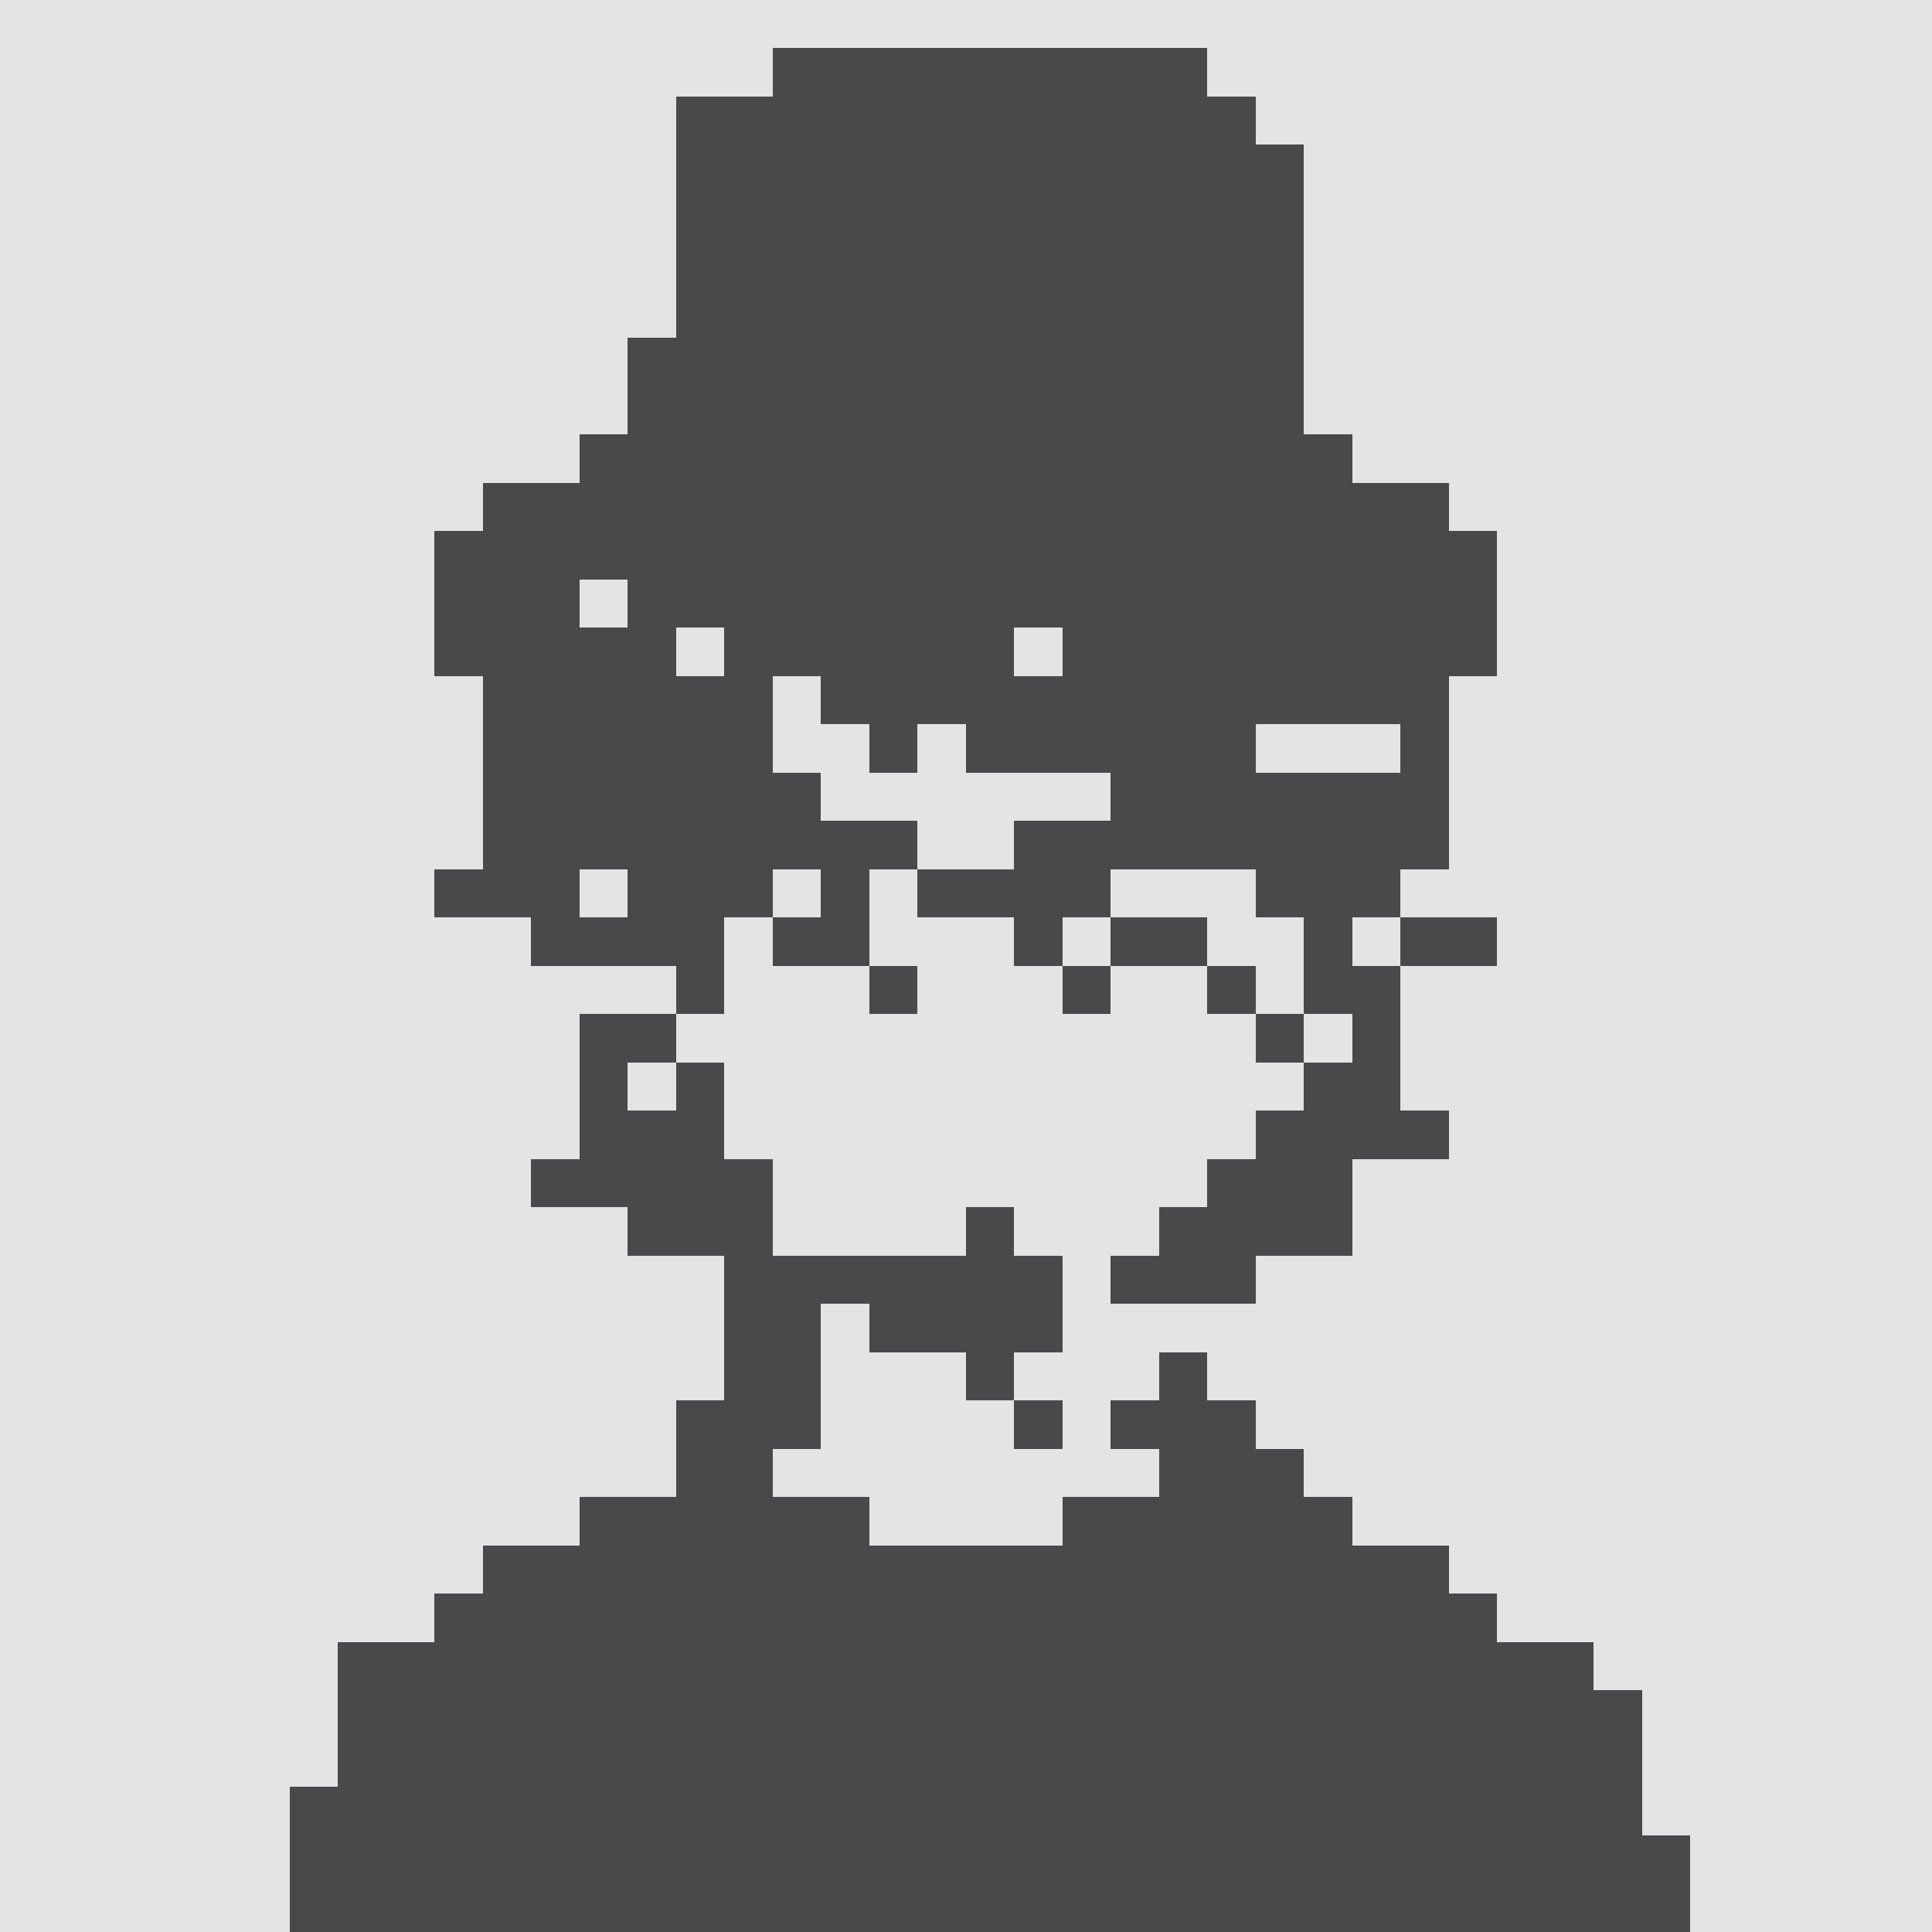
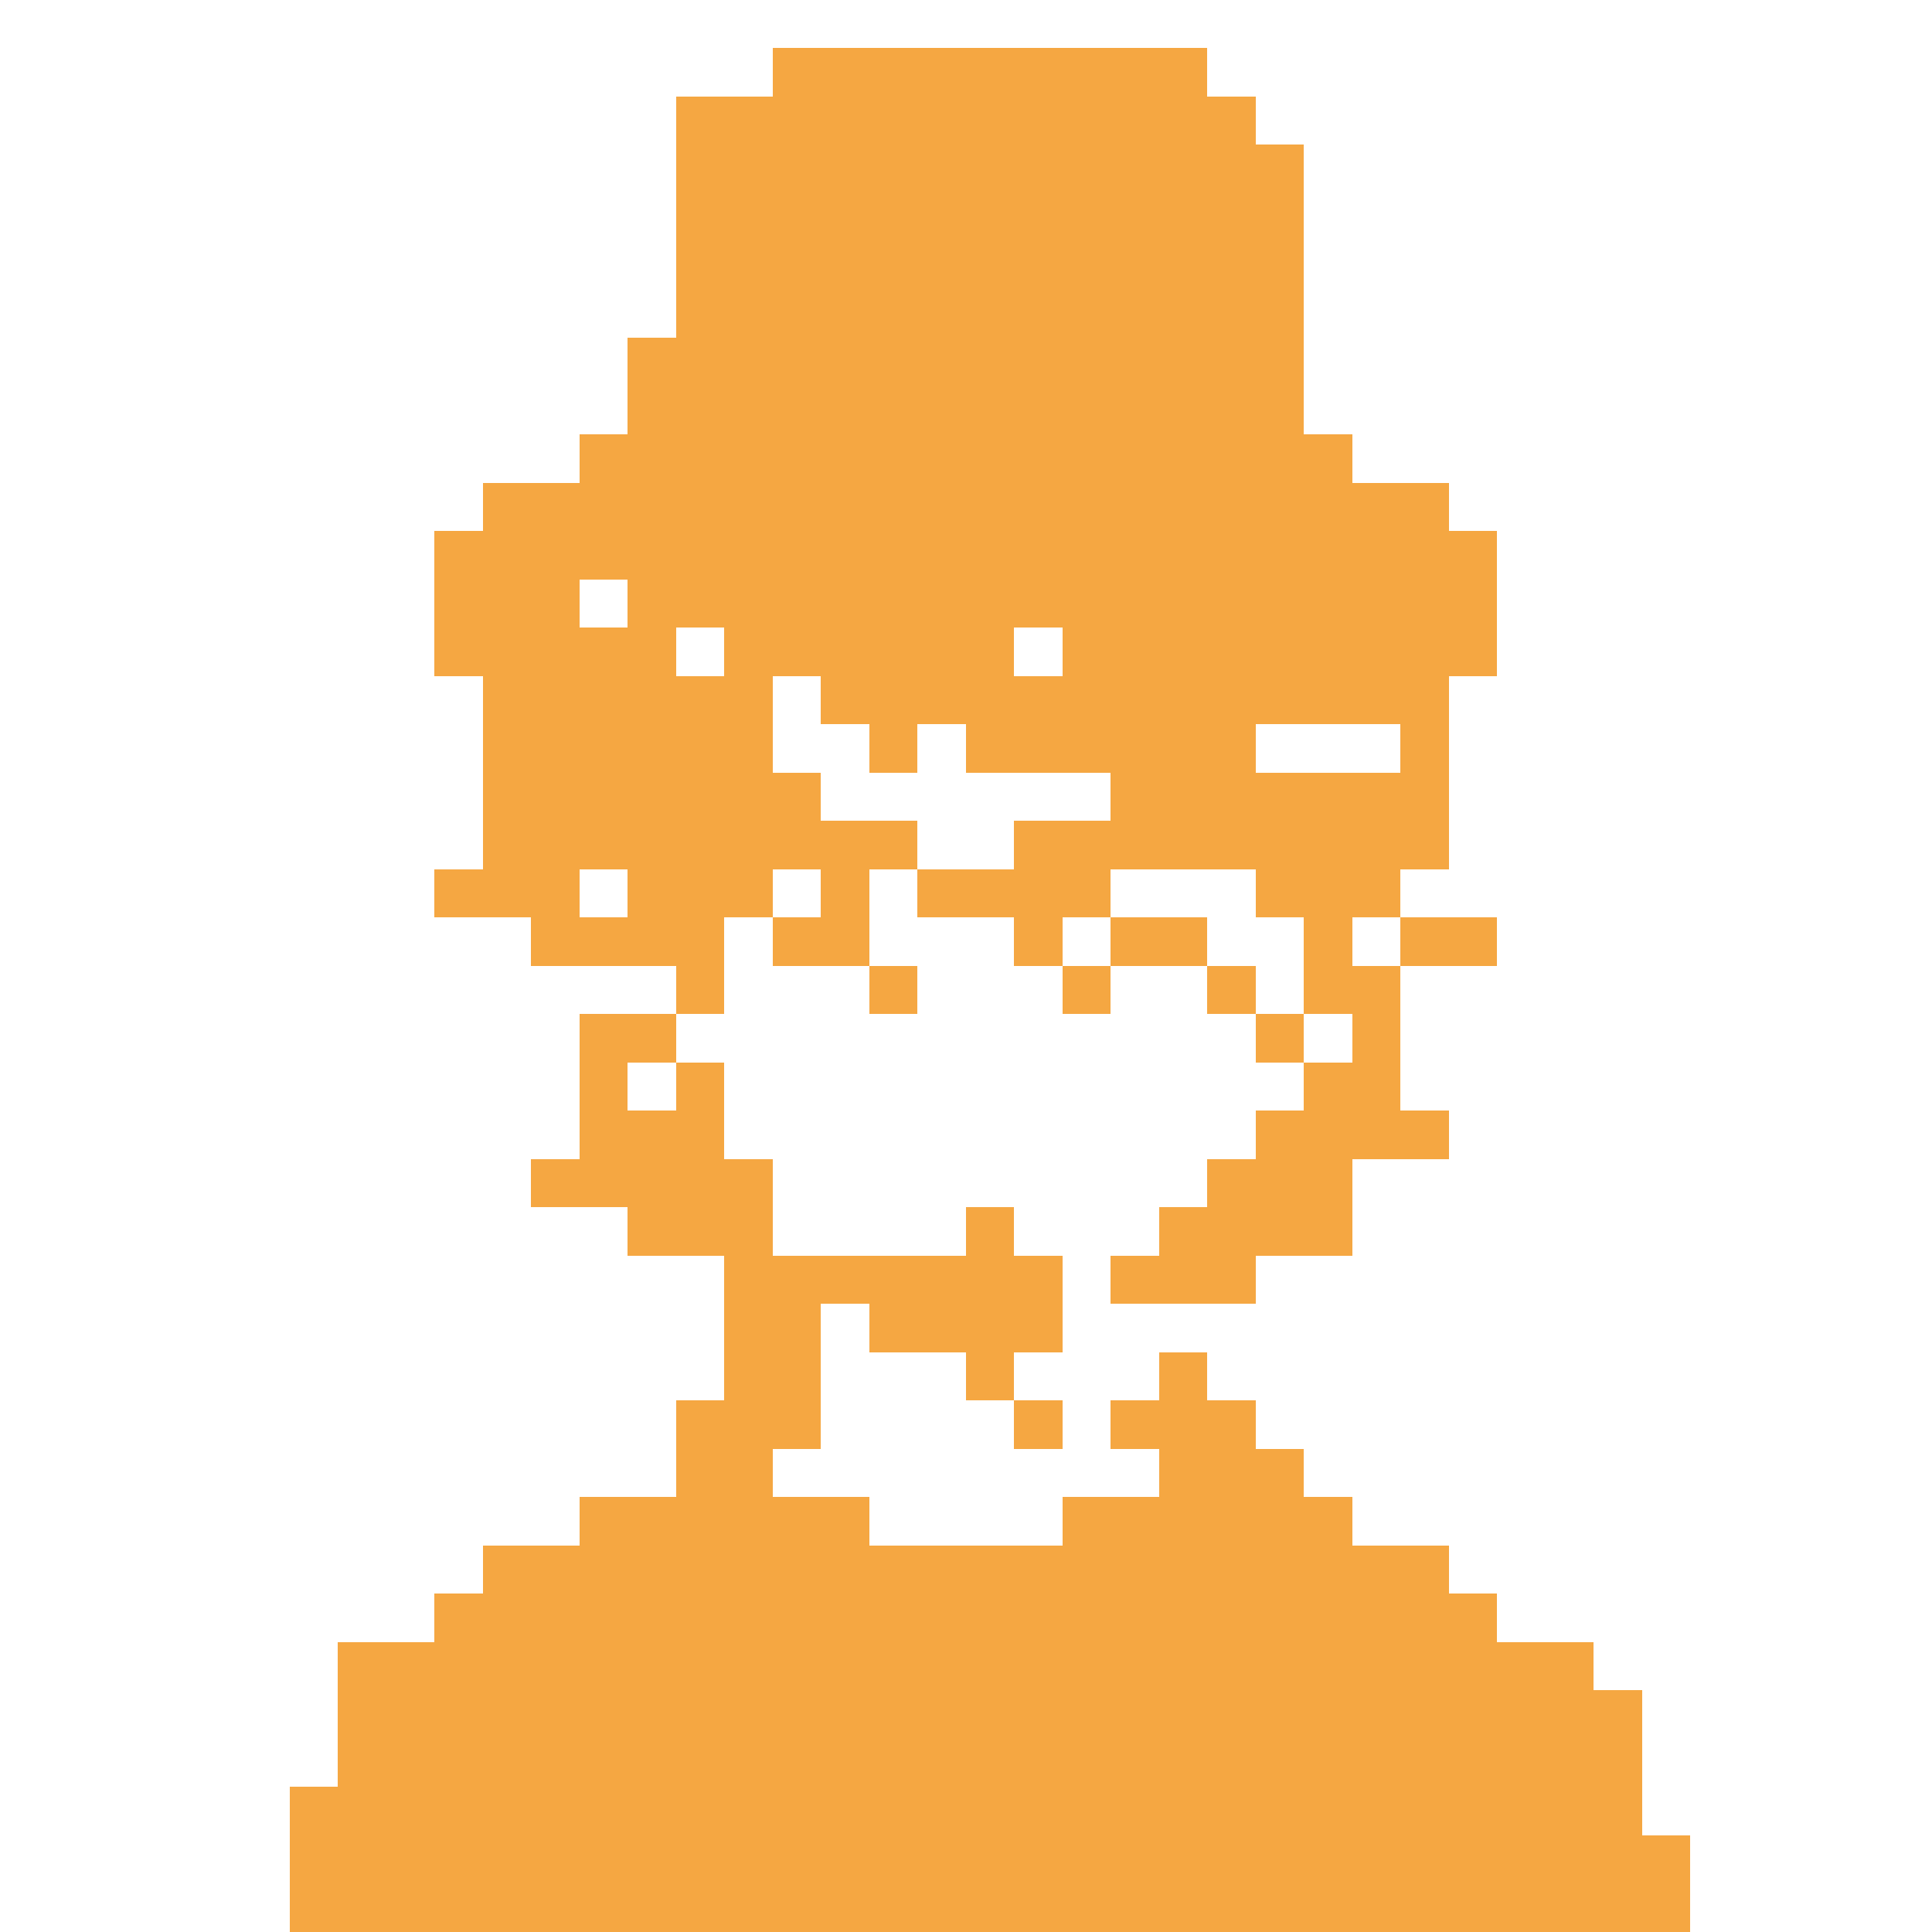
<svg xmlns="http://www.w3.org/2000/svg" width="1000" height="1000" viewBox="0 0 40 40" shape-rendering="crispEdges">
-   <rect width="40" height="40" fill="#e3e5e4" />
-   <rect x="16" y="1" width="9" height="1" fill="#48494b" />
-   <rect x="14" y="2" width="12" height="1" fill="#48494b" />
-   <rect x="14" y="3" width="13" height="1" fill="#48494b" />
-   <rect x="14" y="4" width="13" height="1" fill="#48494b" />
-   <rect x="14" y="5" width="13" height="1" fill="#48494b" />
-   <rect x="14" y="6" width="13" height="1" fill="#48494b" />
-   <rect x="13" y="7" width="14" height="1" fill="#48494b" />
-   <rect x="13" y="8" width="14" height="1" fill="#48494b" />
-   <rect x="12" y="9" width="16" height="1" fill="#48494b" />
-   <rect x="10" y="10" width="20" height="1" fill="#48494b" />
-   <rect x="9" y="11" width="22" height="1" fill="#48494b" />
-   <rect x="9" y="12" width="3" height="1" fill="#48494b" />
-   <rect x="13" y="12" width="18" height="1" fill="#48494b" />
-   <rect x="9" y="13" width="5" height="1" fill="#48494b" />
-   <rect x="15" y="13" width="6" height="1" fill="#48494b" />
-   <rect x="22" y="13" width="9" height="1" fill="#48494b" />
-   <rect x="10" y="14" width="6" height="1" fill="#48494b" />
-   <rect x="17" y="14" width="13" height="1" fill="#48494b" />
-   <rect x="10" y="15" width="6" height="1" fill="#48494b" />
-   <rect x="18" y="15" width="1" height="1" fill="#48494b" />
-   <rect x="20" y="15" width="6" height="1" fill="#48494b" />
-   <rect x="29" y="15" width="1" height="1" fill="#48494b" />
-   <rect x="10" y="16" width="7" height="1" fill="#48494b" />
-   <rect x="23" y="16" width="7" height="1" fill="#48494b" />
-   <rect x="10" y="17" width="9" height="1" fill="#48494b" />
-   <rect x="21" y="17" width="9" height="1" fill="#48494b" />
-   <rect x="9" y="18" width="3" height="1" fill="#48494b" />
-   <rect x="13" y="18" width="3" height="1" fill="#48494b" />
-   <rect x="17" y="18" width="1" height="1" fill="#48494b" />
-   <rect x="19" y="18" width="4" height="1" fill="#48494b" />
-   <rect x="26" y="18" width="3" height="1" fill="#48494b" />
-   <rect x="11" y="19" width="4" height="1" fill="#48494b" />
-   <rect x="16" y="19" width="2" height="1" fill="#48494b" />
-   <rect x="21" y="19" width="1" height="1" fill="#48494b" />
-   <rect x="23" y="19" width="2" height="1" fill="#48494b" />
-   <rect x="27" y="19" width="1" height="1" fill="#48494b" />
-   <rect x="29" y="19" width="2" height="1" fill="#48494b" />
-   <rect x="14" y="20" width="1" height="1" fill="#48494b" />
-   <rect x="18" y="20" width="1" height="1" fill="#48494b" />
-   <rect x="22" y="20" width="1" height="1" fill="#48494b" />
-   <rect x="25" y="20" width="1" height="1" fill="#48494b" />
-   <rect x="27" y="20" width="2" height="1" fill="#48494b" />
-   <rect x="12" y="21" width="2" height="1" fill="#48494b" />
-   <rect x="26" y="21" width="1" height="1" fill="#48494b" />
-   <rect x="28" y="21" width="1" height="1" fill="#48494b" />
-   <rect x="12" y="22" width="1" height="1" fill="#48494b" />
-   <rect x="14" y="22" width="1" height="1" fill="#48494b" />
-   <rect x="27" y="22" width="2" height="1" fill="#48494b" />
-   <rect x="12" y="23" width="3" height="1" fill="#48494b" />
-   <rect x="26" y="23" width="4" height="1" fill="#48494b" />
-   <rect x="11" y="24" width="5" height="1" fill="#48494b" />
-   <rect x="25" y="24" width="3" height="1" fill="#48494b" />
-   <rect x="13" y="25" width="3" height="1" fill="#48494b" />
-   <rect x="20" y="25" width="1" height="1" fill="#48494b" />
-   <rect x="24" y="25" width="4" height="1" fill="#48494b" />
-   <rect x="15" y="26" width="7" height="1" fill="#48494b" />
-   <rect x="23" y="26" width="3" height="1" fill="#48494b" />
-   <rect x="15" y="27" width="2" height="1" fill="#48494b" />
-   <rect x="18" y="27" width="4" height="1" fill="#48494b" />
-   <rect x="15" y="28" width="2" height="1" fill="#48494b" />
-   <rect x="20" y="28" width="1" height="1" fill="#48494b" />
-   <rect x="24" y="28" width="1" height="1" fill="#48494b" />
-   <rect x="14" y="29" width="3" height="1" fill="#48494b" />
-   <rect x="21" y="29" width="1" height="1" fill="#48494b" />
-   <rect x="23" y="29" width="3" height="1" fill="#48494b" />
-   <rect x="14" y="30" width="2" height="1" fill="#48494b" />
-   <rect x="24" y="30" width="3" height="1" fill="#48494b" />
-   <rect x="12" y="31" width="6" height="1" fill="#48494b" />
-   <rect x="22" y="31" width="6" height="1" fill="#48494b" />
-   <rect x="10" y="32" width="20" height="1" fill="#48494b" />
-   <rect x="9" y="33" width="22" height="1" fill="#48494b" />
-   <rect x="7" y="34" width="26" height="1" fill="#48494b" />
-   <rect x="7" y="35" width="27" height="1" fill="#48494b" />
-   <rect x="7" y="36" width="27" height="1" fill="#48494b" />
-   <rect x="6" y="37" width="28" height="1" fill="#48494b" />
-   <rect x="6" y="38" width="29" height="1" fill="#48494b" />
-   <rect x="6" y="39" width="29" height="1" fill="#48494b" />
+   <rect x="16" y="1" width="9" height="1" fill="#f5a742" />
+   <rect x="14" y="2" width="12" height="1" fill="#f5a742" />
+   <rect x="14" y="3" width="13" height="1" fill="#f5a742" />
+   <rect x="14" y="4" width="13" height="1" fill="#f5a742" />
+   <rect x="14" y="5" width="13" height="1" fill="#f5a742" />
+   <rect x="14" y="6" width="13" height="1" fill="#f5a742" />
+   <rect x="13" y="7" width="14" height="1" fill="#f5a742" />
+   <rect x="13" y="8" width="14" height="1" fill="#f5a742" />
+   <rect x="12" y="9" width="16" height="1" fill="#f5a742" />
+   <rect x="10" y="10" width="20" height="1" fill="#f5a742" />
+   <rect x="9" y="11" width="22" height="1" fill="#f5a742" />
+   <rect x="9" y="12" width="3" height="1" fill="#f5a742" />
+   <rect x="13" y="12" width="18" height="1" fill="#f5a742" />
+   <rect x="9" y="13" width="5" height="1" fill="#f5a742" />
+   <rect x="15" y="13" width="6" height="1" fill="#f5a742" />
+   <rect x="22" y="13" width="9" height="1" fill="#f5a742" />
+   <rect x="10" y="14" width="6" height="1" fill="#f5a742" />
+   <rect x="17" y="14" width="13" height="1" fill="#f5a742" />
+   <rect x="10" y="15" width="6" height="1" fill="#f5a742" />
+   <rect x="18" y="15" width="1" height="1" fill="#f5a742" />
+   <rect x="20" y="15" width="6" height="1" fill="#f5a742" />
+   <rect x="29" y="15" width="1" height="1" fill="#f5a742" />
+   <rect x="10" y="16" width="7" height="1" fill="#f5a742" />
+   <rect x="23" y="16" width="7" height="1" fill="#f5a742" />
+   <rect x="10" y="17" width="9" height="1" fill="#f5a742" />
+   <rect x="21" y="17" width="9" height="1" fill="#f5a742" />
+   <rect x="9" y="18" width="3" height="1" fill="#f5a742" />
+   <rect x="13" y="18" width="3" height="1" fill="#f5a742" />
+   <rect x="17" y="18" width="1" height="1" fill="#f5a742" />
+   <rect x="19" y="18" width="4" height="1" fill="#f5a742" />
+   <rect x="26" y="18" width="3" height="1" fill="#f5a742" />
+   <rect x="11" y="19" width="4" height="1" fill="#f5a742" />
+   <rect x="16" y="19" width="2" height="1" fill="#f5a742" />
+   <rect x="21" y="19" width="1" height="1" fill="#f5a742" />
+   <rect x="23" y="19" width="2" height="1" fill="#f5a742" />
+   <rect x="27" y="19" width="1" height="1" fill="#f5a742" />
+   <rect x="29" y="19" width="2" height="1" fill="#f5a742" />
+   <rect x="14" y="20" width="1" height="1" fill="#f5a742" />
+   <rect x="18" y="20" width="1" height="1" fill="#f5a742" />
+   <rect x="22" y="20" width="1" height="1" fill="#f5a742" />
+   <rect x="25" y="20" width="1" height="1" fill="#f5a742" />
+   <rect x="27" y="20" width="2" height="1" fill="#f5a742" />
+   <rect x="12" y="21" width="2" height="1" fill="#f5a742" />
+   <rect x="26" y="21" width="1" height="1" fill="#f5a742" />
+   <rect x="28" y="21" width="1" height="1" fill="#f5a742" />
+   <rect x="12" y="22" width="1" height="1" fill="#f5a742" />
+   <rect x="14" y="22" width="1" height="1" fill="#f5a742" />
+   <rect x="27" y="22" width="2" height="1" fill="#f5a742" />
+   <rect x="12" y="23" width="3" height="1" fill="#f5a742" />
+   <rect x="26" y="23" width="4" height="1" fill="#f5a742" />
+   <rect x="11" y="24" width="5" height="1" fill="#f5a742" />
+   <rect x="25" y="24" width="3" height="1" fill="#f5a742" />
+   <rect x="13" y="25" width="3" height="1" fill="#f5a742" />
+   <rect x="20" y="25" width="1" height="1" fill="#f5a742" />
+   <rect x="24" y="25" width="4" height="1" fill="#f5a742" />
+   <rect x="15" y="26" width="7" height="1" fill="#f5a742" />
+   <rect x="23" y="26" width="3" height="1" fill="#f5a742" />
+   <rect x="15" y="27" width="2" height="1" fill="#f5a742" />
+   <rect x="18" y="27" width="4" height="1" fill="#f5a742" />
+   <rect x="15" y="28" width="2" height="1" fill="#f5a742" />
+   <rect x="20" y="28" width="1" height="1" fill="#f5a742" />
+   <rect x="24" y="28" width="1" height="1" fill="#f5a742" />
+   <rect x="14" y="29" width="3" height="1" fill="#f5a742" />
+   <rect x="21" y="29" width="1" height="1" fill="#f5a742" />
+   <rect x="23" y="29" width="3" height="1" fill="#f5a742" />
+   <rect x="14" y="30" width="2" height="1" fill="#f5a742" />
+   <rect x="24" y="30" width="3" height="1" fill="#f5a742" />
+   <rect x="12" y="31" width="6" height="1" fill="#f5a742" />
+   <rect x="22" y="31" width="6" height="1" fill="#f5a742" />
+   <rect x="10" y="32" width="20" height="1" fill="#f5a742" />
+   <rect x="9" y="33" width="22" height="1" fill="#f5a742" />
+   <rect x="7" y="34" width="26" height="1" fill="#f5a742" />
+   <rect x="7" y="35" width="27" height="1" fill="#f5a742" />
+   <rect x="7" y="36" width="27" height="1" fill="#f5a742" />
+   <rect x="6" y="37" width="28" height="1" fill="#f5a742" />
+   <rect x="6" y="38" width="29" height="1" fill="#f5a742" />
+   <rect x="6" y="39" width="29" height="1" fill="#f5a742" />
</svg>
